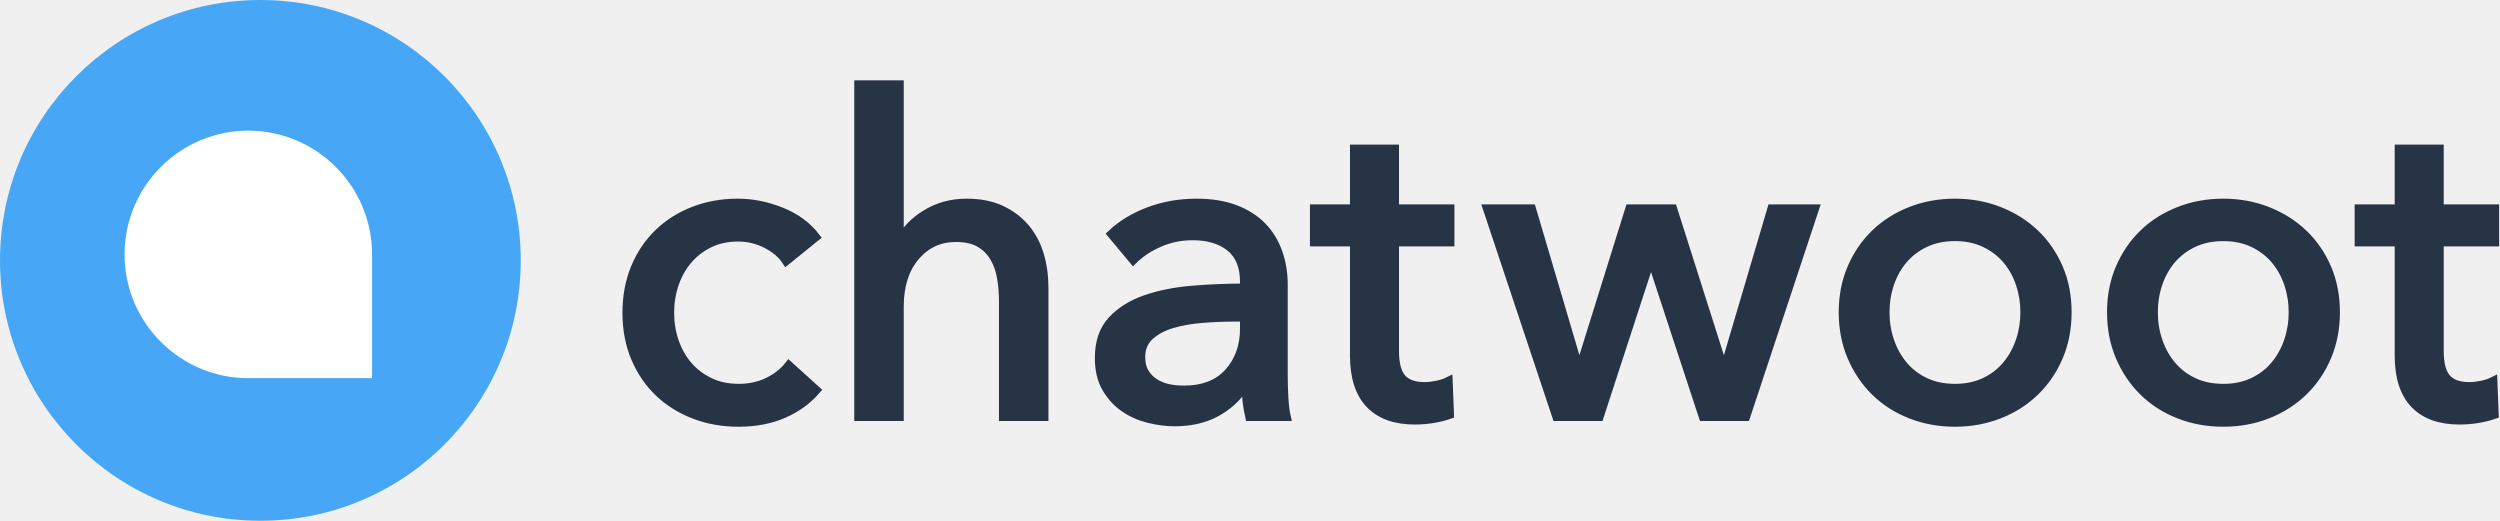
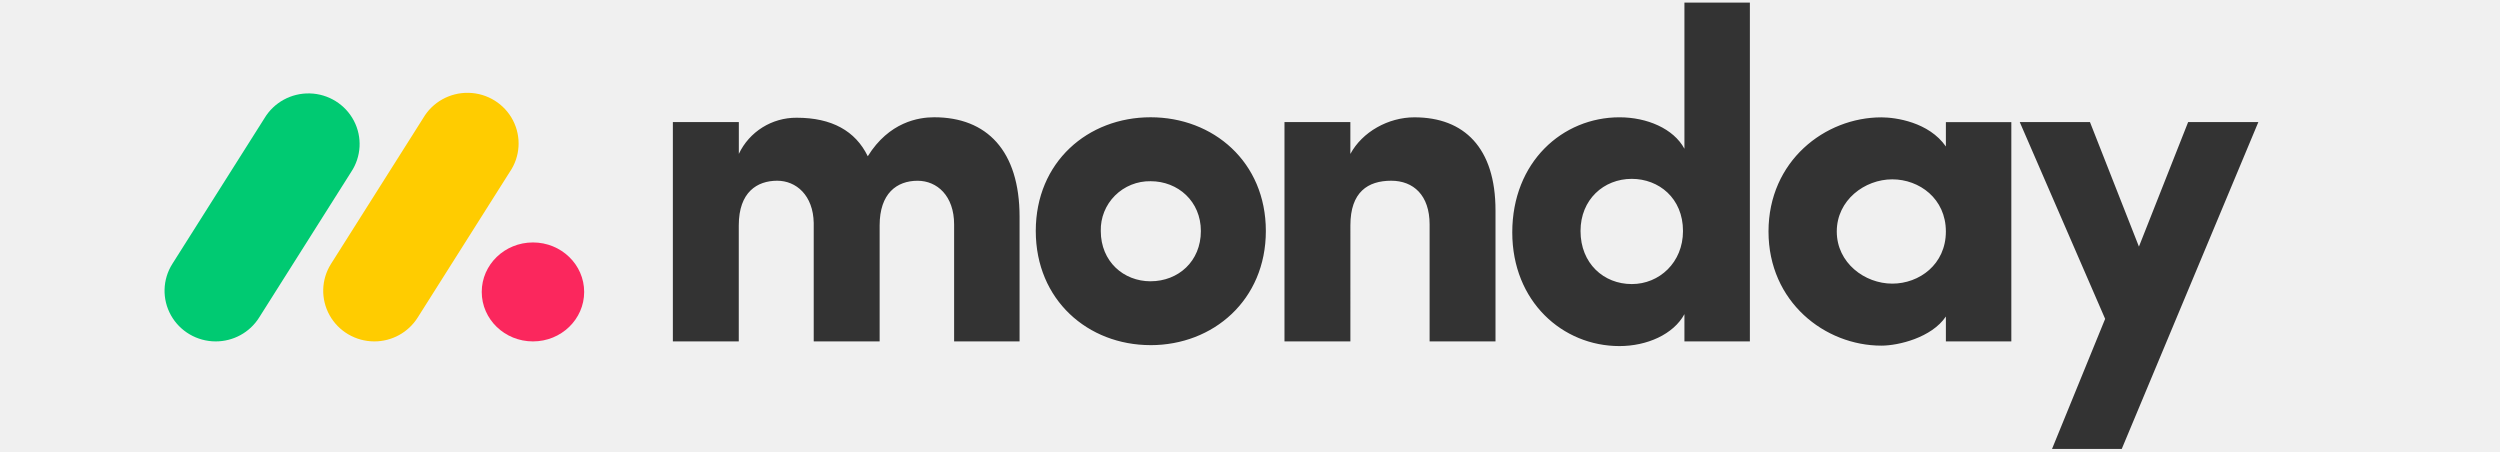
- <svg xmlns="http://www.w3.org/2000/svg" width="2458px" height="512px" viewBox="0 0 2458 512" version="1.1">
-   <g id="Logo" stroke="none" stroke-width="1" fill="none" fill-rule="evenodd">
-     <g id="on_white" fill-rule="nonzero">
-       <g id="woot-log">
-         <circle id="Oval" fill="#47A7F6" cx="256" cy="256" r="256" />
-         <path d="M362.808,368.808 L244.123,368.808 C178.699,368.808 125.457,315.562 125.457,250.122 C125.457,184.703 178.699,131.457 244.124,131.457 C309.565,131.457 362.808,184.703 362.808,250.122 L362.808,368.808 Z" id="Fill-1" stroke="#FFFFFF" stroke-width="6" fill="#FFFFFF" />
-       </g>
-       <path d="M772.982,256.848 C768.658,250.217 762.171,244.667 753.522,240.198 C744.872,235.73 735.647,233.495 725.844,233.495 C715.177,233.495 705.735,235.513 697.518,239.55 C689.302,243.586 682.31,248.992 676.544,255.767 C670.778,262.542 666.381,270.398 663.354,279.336 C660.327,288.273 658.813,297.643 658.813,307.446 C658.813,317.248 660.327,326.618 663.354,335.555 C666.381,344.493 670.778,352.349 676.544,359.124 C682.31,365.899 689.374,371.305 697.735,375.341 C706.095,379.378 715.609,381.396 726.277,381.396 C736.656,381.396 746.098,379.378 754.603,375.341 C763.108,371.305 770.099,365.827 775.577,358.908 L802.822,383.558 C794.173,393.649 783.361,401.505 770.387,407.127 C757.414,412.749 742.71,415.56 726.277,415.56 C710.42,415.56 695.789,412.965 682.382,407.776 C668.976,402.586 657.372,395.307 647.569,385.937 C637.767,376.567 630.055,365.251 624.433,351.989 C618.811,338.727 616,323.879 616,307.446 C616,291.3 618.739,276.597 624.217,263.335 C629.695,250.073 637.335,238.685 647.137,229.171 C656.939,219.657 668.544,212.305 681.95,207.115 C695.356,201.926 709.843,199.331 725.412,199.331 C739.827,199.331 754.17,202.214 768.441,207.98 C782.713,213.746 794.028,222.107 802.389,233.063 L772.982,256.848 Z M885.421,236.09 C890.322,225.999 898.683,217.35 910.504,210.143 C922.324,202.935 935.586,199.331 950.29,199.331 C963.552,199.331 974.94,201.565 984.454,206.034 C993.968,210.503 1001.896,216.485 1008.239,223.981 C1014.582,231.477 1019.267,240.27 1022.294,250.361 C1025.321,260.452 1026.835,271.263 1026.835,282.795 L1026.835,409.938 L986.184,409.938 L986.184,296.634 C986.184,288.273 985.535,280.345 984.238,272.849 C982.94,265.353 980.562,258.722 977.102,252.956 C973.643,247.19 968.958,242.577 963.047,239.117 C957.137,235.658 949.425,233.928 939.911,233.928 C923.766,233.928 910.504,240.054 900.125,252.307 C889.746,264.56 884.556,280.921 884.556,301.391 L884.556,409.938 L843.905,409.938 L843.905,83 L884.556,83 L884.556,236.09 L885.421,236.09 Z M1223.171,277.174 C1223.171,261.893 1218.558,250.577 1209.332,243.226 C1200.106,235.874 1187.853,232.198 1172.573,232.198 C1161.041,232.198 1150.157,234.432 1139.923,238.901 C1129.688,243.37 1121.111,249.064 1114.191,255.983 L1092.568,230.036 C1102.659,220.522 1114.984,213.026 1129.544,207.548 C1144.103,202.07 1159.743,199.331 1176.465,199.331 C1191.169,199.331 1203.926,201.421 1214.738,205.602 C1225.549,209.782 1234.415,215.476 1241.334,222.684 C1248.253,229.892 1253.443,238.396 1256.902,248.199 C1260.362,258.001 1262.092,268.524 1262.092,279.768 L1262.092,369.287 C1262.092,376.206 1262.308,383.486 1262.741,391.126 C1263.173,398.766 1263.966,405.037 1265.119,409.938 L1228.36,409.938 C1226.054,400.136 1224.9,390.333 1224.9,380.531 L1223.603,380.531 C1216.107,391.487 1206.665,399.991 1195.277,406.046 C1183.889,412.1 1170.411,415.128 1154.842,415.128 C1146.77,415.128 1138.337,414.046 1129.544,411.884 C1120.75,409.722 1112.75,406.19 1105.542,401.289 C1098.334,396.388 1092.352,389.901 1087.595,381.828 C1082.838,373.756 1080.46,363.809 1080.46,351.989 C1080.46,336.42 1084.64,324.095 1093.001,315.014 C1101.362,305.932 1112.317,299.013 1125.868,294.256 C1139.418,289.499 1154.698,286.399 1171.708,284.958 C1188.718,283.516 1205.872,282.795 1223.171,282.795 L1223.171,277.174 Z M1213.224,312.203 C1203.133,312.203 1192.682,312.635 1181.871,313.5 C1171.059,314.365 1161.257,316.095 1152.464,318.689 C1143.67,321.284 1136.391,325.176 1130.625,330.366 C1124.859,335.555 1121.976,342.475 1121.976,351.124 C1121.976,357.178 1123.201,362.224 1125.651,366.26 C1128.102,370.296 1131.345,373.612 1135.382,376.206 C1139.418,378.801 1143.887,380.603 1148.788,381.612 C1153.689,382.621 1158.734,383.126 1163.924,383.126 C1182.952,383.126 1197.584,377.432 1207.818,366.044 C1218.053,354.655 1223.171,340.312 1223.171,323.014 L1223.171,312.203 L1213.224,312.203 Z M1425.993,238.252 L1371.504,238.252 L1371.504,345.069 C1371.504,357.467 1373.81,366.332 1378.423,371.666 C1383.036,376.999 1390.388,379.666 1400.478,379.666 C1404.226,379.666 1408.263,379.234 1412.587,378.369 C1416.912,377.504 1420.804,376.206 1424.264,374.477 L1425.561,407.776 C1420.66,409.506 1415.254,410.875 1409.344,411.884 C1403.433,412.893 1397.307,413.398 1390.964,413.398 C1371.648,413.398 1356.872,408.064 1346.637,397.397 C1336.402,386.729 1331.285,370.729 1331.285,349.394 L1331.285,238.252 L1291.931,238.252 L1291.931,204.953 L1331.285,204.953 L1331.285,146.139 L1371.504,146.139 L1371.504,204.953 L1425.993,204.953 L1425.993,238.252 Z M1506.078,204.953 L1552.351,361.503 L1553.216,361.503 L1602.083,204.953 L1644.897,204.953 L1694.629,361.503 L1695.494,361.503 L1741.767,204.953 L1784.581,204.953 L1716.685,409.938 L1674.304,409.938 L1623.706,255.983 L1622.841,255.983 L1572.676,409.938 L1530.295,409.938 L1461.967,204.953 L1506.078,204.953 Z M2032.811,307.013 C2032.811,322.87 2030,337.429 2024.378,350.691 C2018.756,363.953 2010.972,375.413 2001.026,385.072 C1991.079,394.73 1979.331,402.226 1965.78,407.56 C1952.23,412.893 1937.671,415.56 1922.102,415.56 C1906.534,415.56 1891.974,412.893 1878.424,407.56 C1864.873,402.226 1853.197,394.73 1843.395,385.072 C1833.592,375.413 1825.88,363.953 1820.258,350.691 C1814.636,337.429 1811.825,322.87 1811.825,307.013 C1811.825,291.156 1814.636,276.669 1820.258,263.551 C1825.88,250.433 1833.592,239.117 1843.395,229.603 C1853.197,220.089 1864.873,212.665 1878.424,207.332 C1891.974,201.998 1906.534,199.331 1922.102,199.331 C1937.671,199.331 1952.23,201.998 1965.78,207.332 C1979.331,212.665 1991.079,220.089 2001.026,229.603 C2010.972,239.117 2018.756,250.433 2024.378,263.551 C2030,276.669 2032.811,291.156 2032.811,307.013 Z M1990.43,307.013 C1990.43,297.211 1988.917,287.841 1985.89,278.903 C1982.862,269.966 1978.466,262.11 1972.7,255.334 C1966.934,248.559 1959.798,243.154 1951.293,239.117 C1942.788,235.081 1933.058,233.063 1922.102,233.063 C1911.146,233.063 1901.416,235.081 1892.911,239.117 C1884.406,243.154 1877.271,248.559 1871.505,255.334 C1865.738,262.11 1861.342,269.966 1858.315,278.903 C1855.287,287.841 1853.774,297.211 1853.774,307.013 C1853.774,316.816 1855.287,326.185 1858.315,335.123 C1861.342,344.06 1865.738,351.989 1871.505,358.908 C1877.271,365.827 1884.406,371.305 1892.911,375.341 C1901.416,379.378 1911.146,381.396 1922.102,381.396 C1933.058,381.396 1942.788,379.378 1951.293,375.341 C1959.798,371.305 1966.934,365.827 1972.7,358.908 C1978.466,351.989 1982.862,344.06 1985.89,335.123 C1988.917,326.185 1990.43,316.816 1990.43,307.013 Z M2296.611,307.013 C2296.611,322.87 2293.8,337.429 2288.178,350.691 C2282.556,363.953 2274.771,375.413 2264.825,385.072 C2254.878,394.73 2243.13,402.226 2229.58,407.56 C2216.029,412.893 2201.47,415.56 2185.901,415.56 C2170.333,415.56 2155.774,412.893 2142.223,407.56 C2128.673,402.226 2116.996,394.73 2107.194,385.072 C2097.392,375.413 2089.68,363.953 2084.058,350.691 C2078.436,337.429 2075.625,322.87 2075.625,307.013 C2075.625,291.156 2078.436,276.669 2084.058,263.551 C2089.68,250.433 2097.392,239.117 2107.194,229.603 C2116.996,220.089 2128.673,212.665 2142.223,207.332 C2155.774,201.998 2170.333,199.331 2185.901,199.331 C2201.47,199.331 2216.029,201.998 2229.58,207.332 C2243.13,212.665 2254.878,220.089 2264.825,229.603 C2274.771,239.117 2282.556,250.433 2288.178,263.551 C2293.8,276.669 2296.611,291.156 2296.611,307.013 Z M2254.23,307.013 C2254.23,297.211 2252.716,287.841 2249.689,278.903 C2246.662,269.966 2242.265,262.11 2236.499,255.334 C2230.733,248.559 2223.597,243.154 2215.092,239.117 C2206.587,235.081 2196.857,233.063 2185.901,233.063 C2174.946,233.063 2165.215,235.081 2156.71,239.117 C2148.205,243.154 2141.07,248.559 2135.304,255.334 C2129.538,262.11 2125.141,269.966 2122.114,278.903 C2119.087,287.841 2117.573,297.211 2117.573,307.013 C2117.573,316.816 2119.087,326.185 2122.114,335.123 C2125.141,344.06 2129.538,351.989 2135.304,358.908 C2141.07,365.827 2148.205,371.305 2156.71,375.341 C2165.215,379.378 2174.946,381.396 2185.901,381.396 C2196.857,381.396 2206.587,379.378 2215.092,375.341 C2223.597,371.305 2230.733,365.827 2236.499,358.908 C2242.265,351.989 2246.662,344.06 2249.689,335.123 C2252.716,326.185 2254.23,316.816 2254.23,307.013 Z M2453.16,238.252 L2398.671,238.252 L2398.671,345.069 C2398.671,357.467 2400.977,366.332 2405.59,371.666 C2410.203,376.999 2417.554,379.666 2427.645,379.666 C2431.393,379.666 2435.429,379.234 2439.754,378.369 C2444.079,377.504 2447.971,376.206 2451.43,374.477 L2452.728,407.776 C2447.827,409.506 2442.421,410.875 2436.511,411.884 C2430.6,412.893 2424.474,413.398 2418.131,413.398 C2398.815,413.398 2384.039,408.064 2373.804,397.397 C2363.569,386.729 2358.452,370.729 2358.452,349.394 L2358.452,238.252 L2319.098,238.252 L2319.098,204.953 L2358.452,204.953 L2358.452,146.139 L2398.671,146.139 L2398.671,204.953 L2453.16,204.953 L2453.16,238.252 Z" id="mondaychat" stroke="#273445" stroke-width="8" fill="#273444" />
-     </g>
+ <svg xmlns="http://www.w3.org/2000/svg" version="1.2" baseProfile="tiny" id="Layer_1" x="0px" y="0px" width="227px" height="41px" viewBox="0 0 227 41" xml:space="preserve">
+   <g>
+     <path id="Shape_1_" fill="#FFCC00" d="M33.988,31c-1.688-0.002-3.243-0.91-4.06-2.373c-0.817-1.463-0.768-3.25,0.128-4.666   l8.359-13.22c0.847-1.464,2.435-2.351,4.138-2.312c1.703,0.039,3.248,0.998,4.025,2.499c0.777,1.501,0.663,3.303-0.299,4.696   L37.92,28.842C37.072,30.184,35.586,31,33.988,31z" />
+     <ellipse id="Oval" fill="#FB275D" cx="48.392" cy="26.507" rx="4.65" ry="4.493" />
+     <path id="Shape_3_" fill="#333333" d="M205.059,11.083h-6.375l-4.469,11.31l-4.447-11.31h-6.375l7.754,17.87l-4.824,11.813h6.33   L205.059,11.083z M166.779,21.02c0,2.857,2.543,4.734,5.041,4.734c2.455,0,4.865-1.748,4.865-4.734s-2.41-4.736-4.865-4.736   C169.322,16.282,166.779,18.163,166.779,21.02z M176.686,30.998v-2.26c-1.291,1.92-4.307,2.646-5.856,2.646   c-5.123,0-10.25-3.967-10.25-10.364c0-6.399,5.125-10.364,10.25-10.364c1.291,0,4.31,0.425,5.856,2.645v-2.212h5.943V31   L176.686,30.998z M158.889,30.998h-5.943v-2.473c-0.993,1.834-3.401,2.899-5.901,2.899c-5.168,0-9.731-4.051-9.731-10.323   c0-6.394,4.563-10.45,9.731-10.45c2.498,0,4.912,1.022,5.901,2.856V0.234h5.943V30.998z M152.816,20.975   c0-2.984-2.197-4.735-4.652-4.735c-2.543,0-4.652,1.876-4.652,4.735c0,2.951,2.109,4.818,4.652,4.818   C150.664,25.797,152.816,23.834,152.816,20.975z M122.616,20.46c0-3.028,1.594-4.05,3.704-4.05c2.023,0,3.488,1.322,3.488,3.964   v10.622h5.983V19.097c0-5.671-2.842-8.444-7.364-8.444c-2.369,0-4.736,1.322-5.814,3.326v-2.896h-5.982v19.913h5.984L122.616,20.46   L122.616,20.46z M104.474,31.338c-5.685,0-10.426-4.094-10.426-10.366c0-6.271,4.736-10.324,10.426-10.324   s10.465,4.051,10.465,10.324c0,6.274-4.78,10.368-10.465,10.368V31.338z M104.474,25.539c2.498,0,4.565-1.793,4.565-4.564   c0-2.687-2.068-4.521-4.565-4.521c-1.213-0.02-2.381,0.452-3.235,1.305c-0.854,0.853-1.319,2.015-1.288,3.216   c0.002,2.773,2.068,4.566,4.523,4.566V25.539z M83.318,16.413c1.765,0,3.316,1.364,3.316,3.965v10.621h5.943v-11.31   c0-6.013-2.979-9.041-7.753-9.041c-1.42,0-4.091,0.425-6.03,3.54c-1.12-2.303-3.272-3.498-6.455-3.498   c-2.249-0.016-4.3,1.268-5.253,3.284v-2.891h-5.99v19.913h5.985V20.46c0-3.028,1.681-4.05,3.488-4.05   c1.723,0,3.272,1.322,3.317,3.837v10.749h5.985V20.46C79.873,17.565,81.424,16.413,83.318,16.413z" />
+     <path id="Shape" fill="#00CA72" d="M19.582,31c-1.688-0.002-3.243-0.91-4.06-2.373s-0.769-3.25,0.127-4.666l8.361-13.22   c0.859-1.439,2.438-2.304,4.126-2.258c1.688,0.046,3.217,0.995,3.995,2.479c0.778,1.483,0.681,3.269-0.252,4.662l-8.356,13.218   C22.674,30.188,21.184,31.002,19.582,31z" />
  </g>
</svg>
